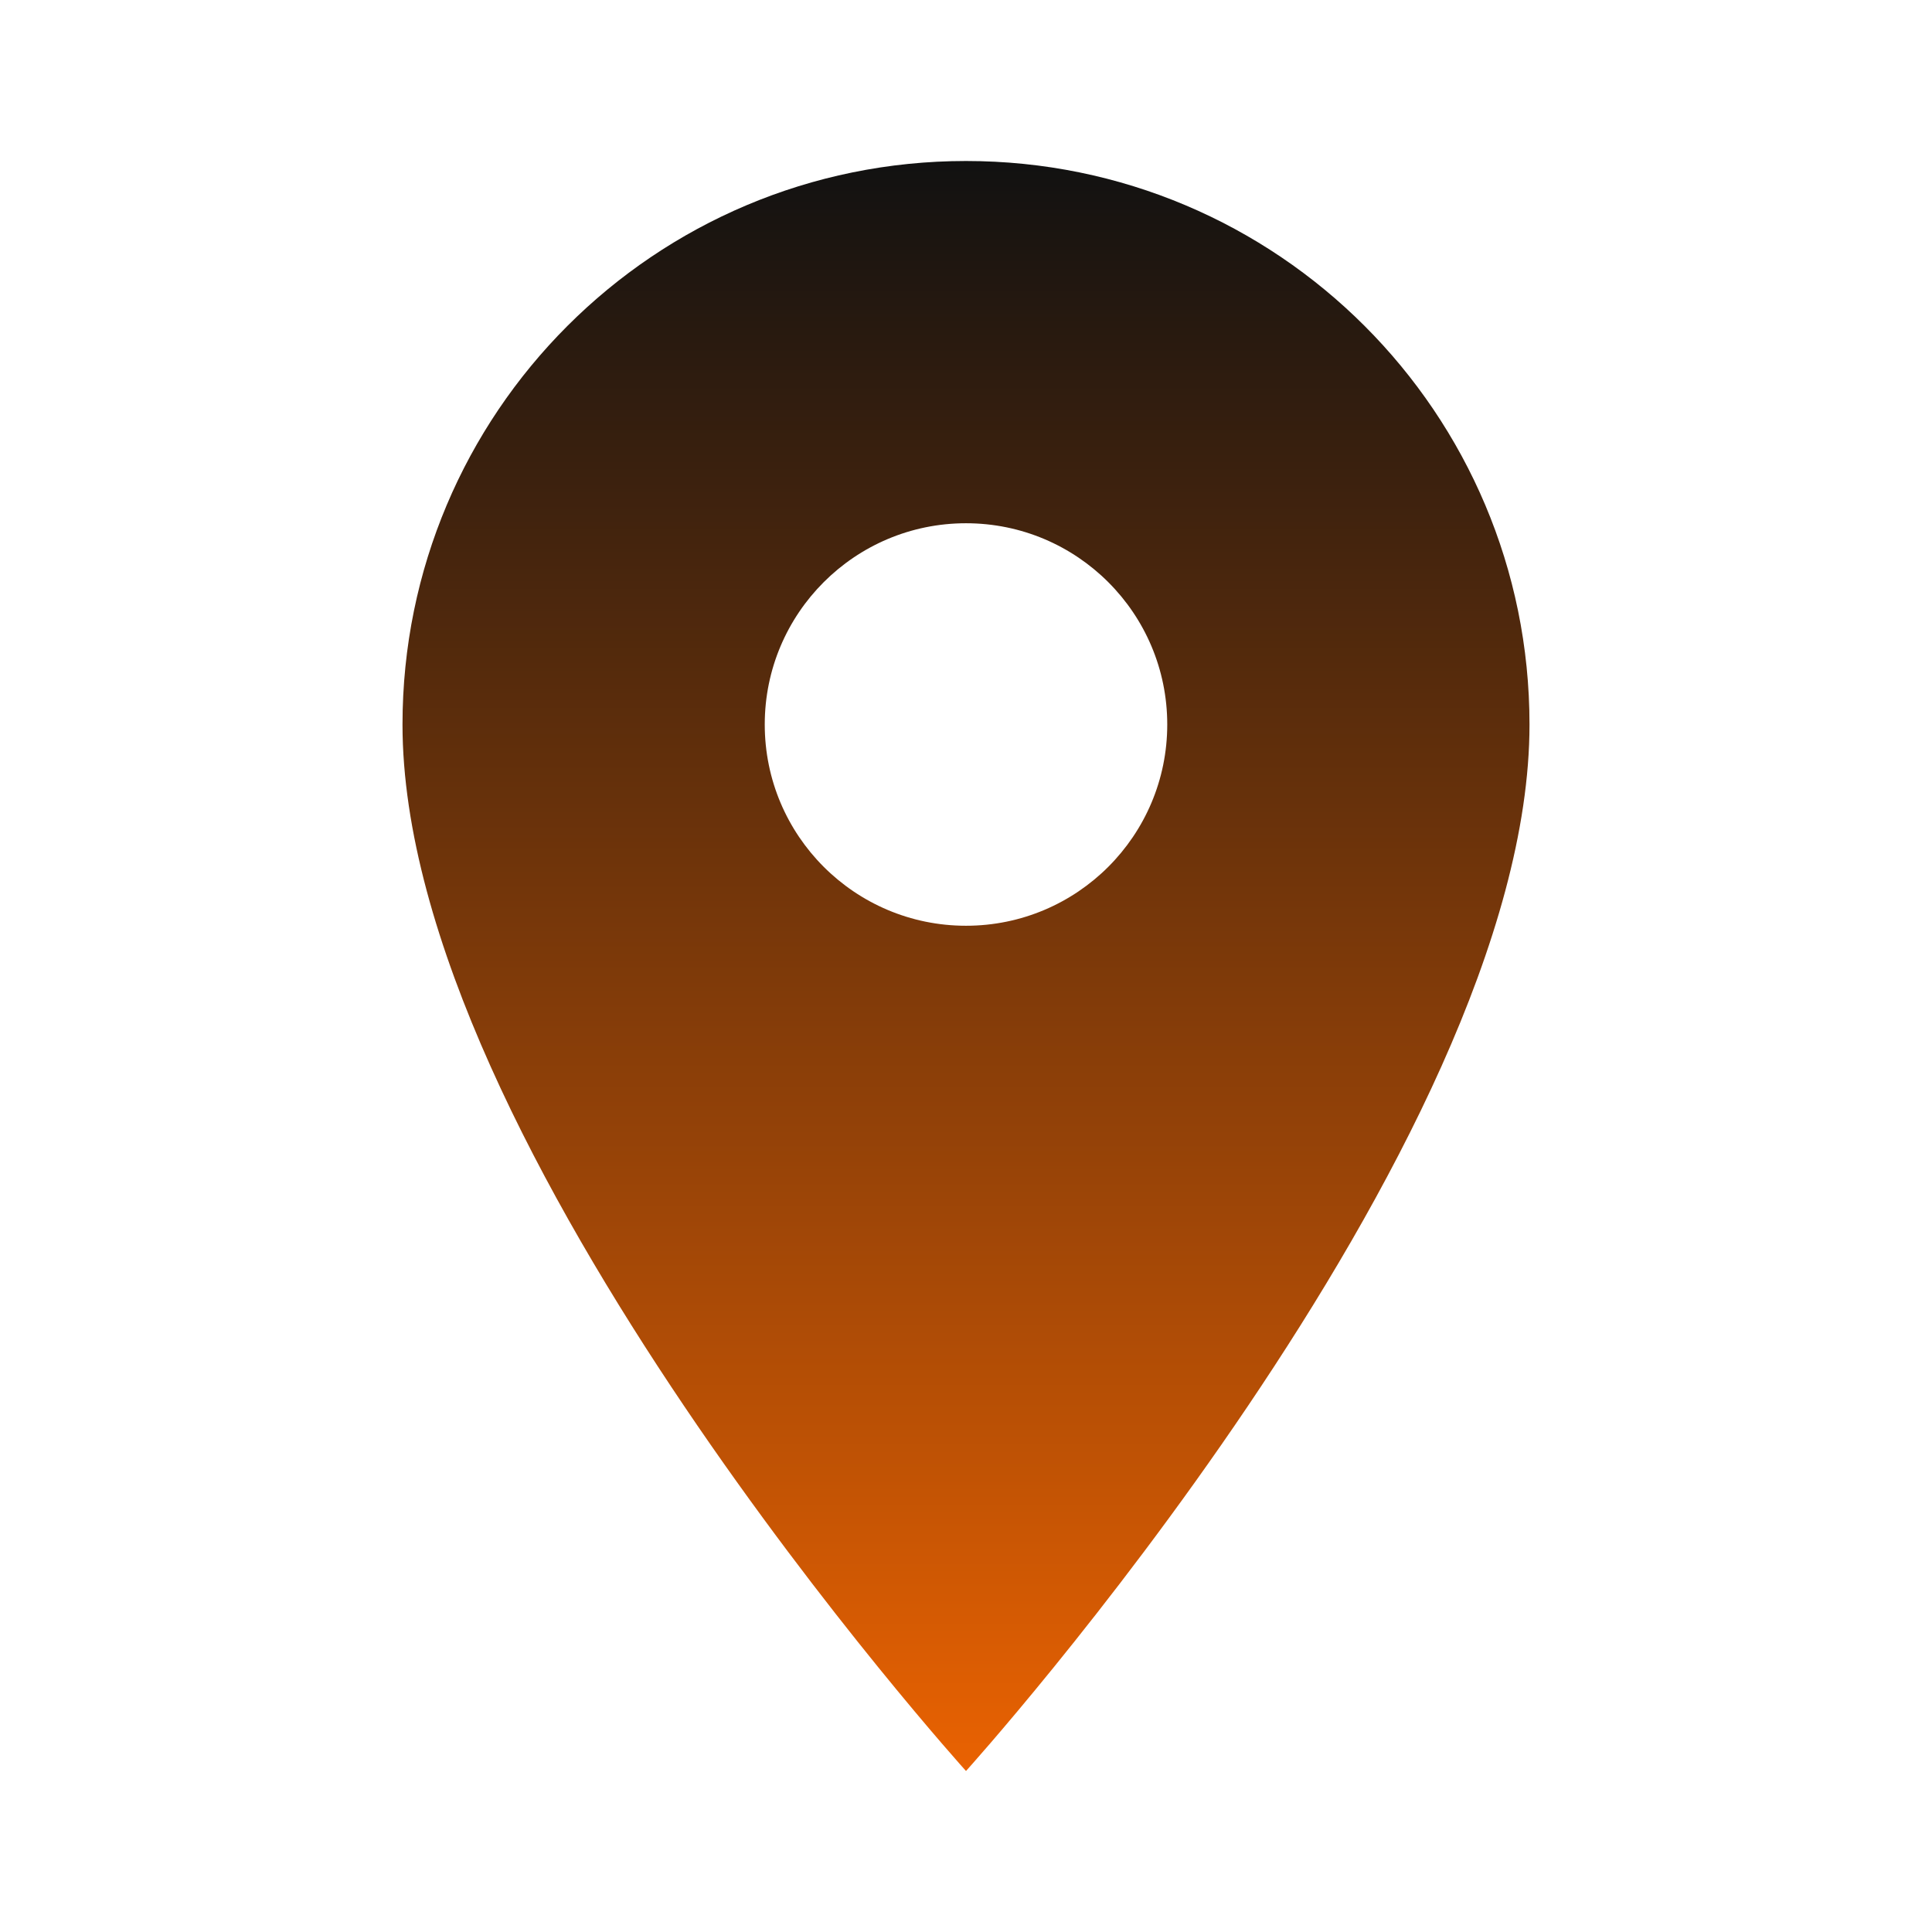
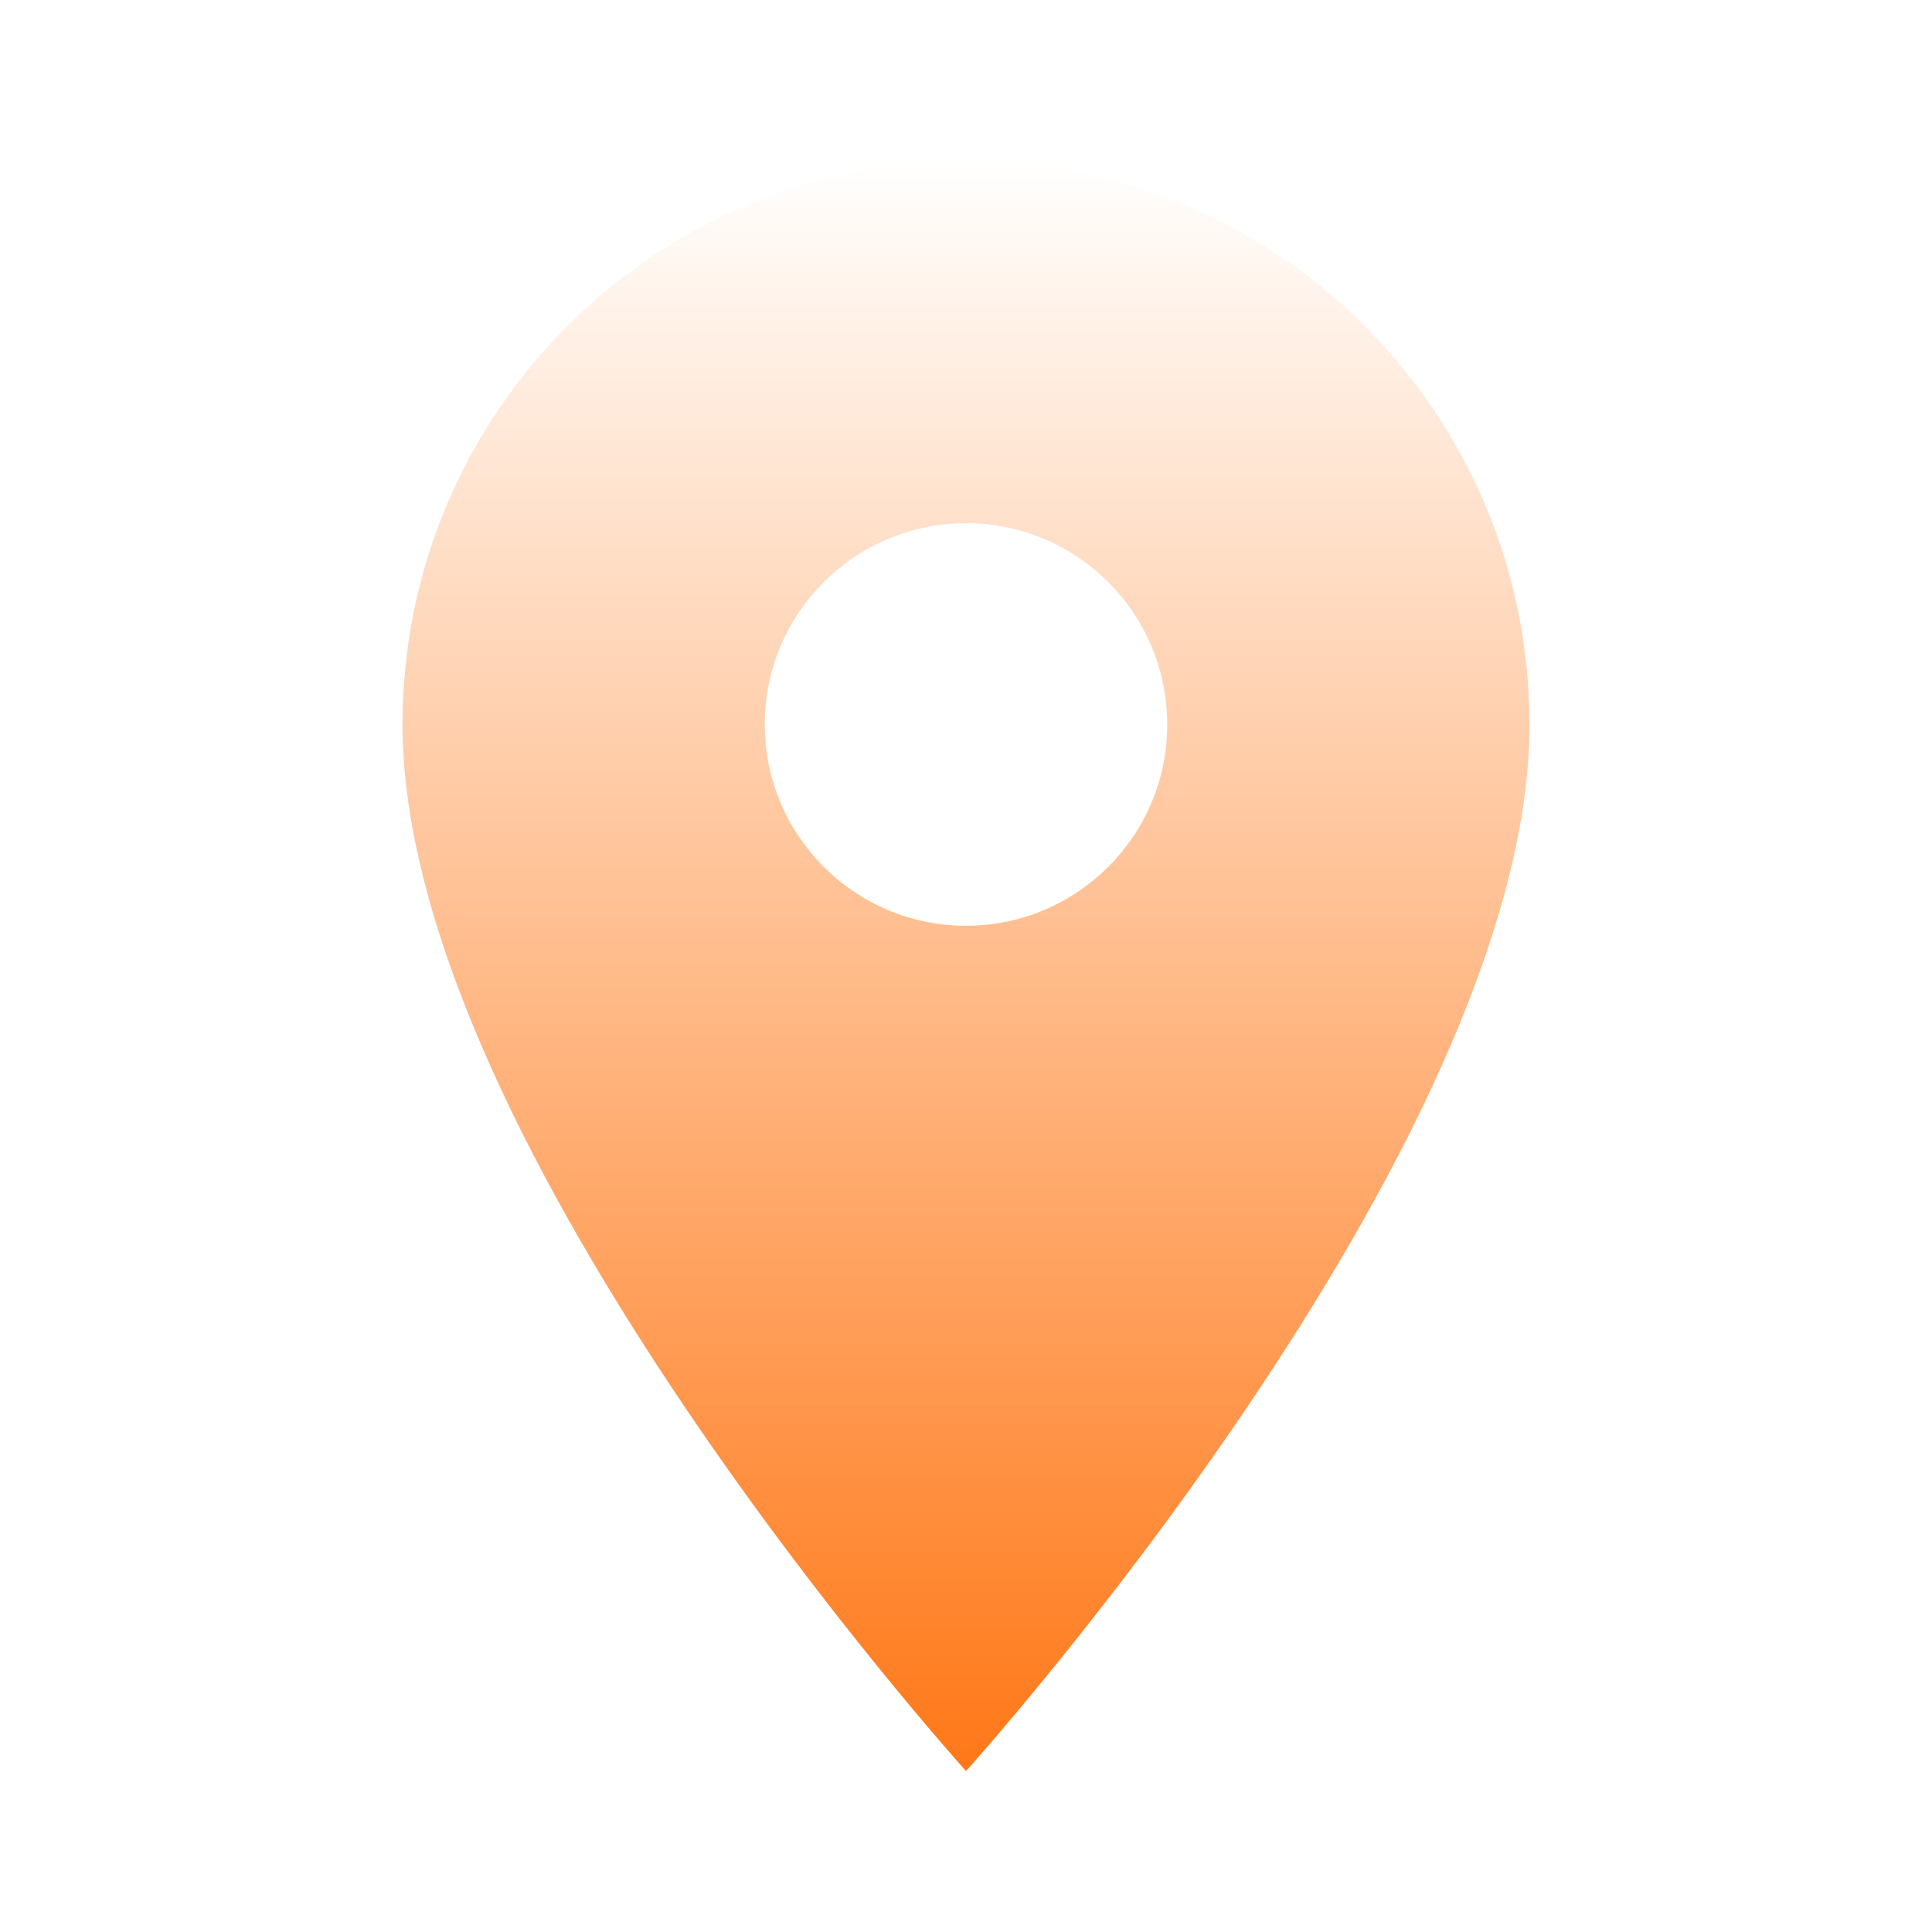
<svg xmlns="http://www.w3.org/2000/svg" width="24" height="24" viewBox="0 0 24 24">
  <defs>
    <linearGradient id="locationGradient" x1="12" y1="2" x2="12" y2="24" gradientUnits="userSpaceOnUse">
-       <stop offset="0" stop-color="#111111" />
+       <stop offset="0" stop-color="#ffffff" />
      <stop offset="1" stop-color="#FF6A00" />
    </linearGradient>
  </defs>
  <path fill="url(#locationGradient)" d="M12 2C8.13 2 5 5.13 5 9c0 5.25 7 13 7 13s7-7.75 7-13c0-3.87-3.13-7-7-7m0 9.5a2.5 2.5 0 0 1 0-5a2.5 2.5 0 0 1 0 5" />
</svg>
